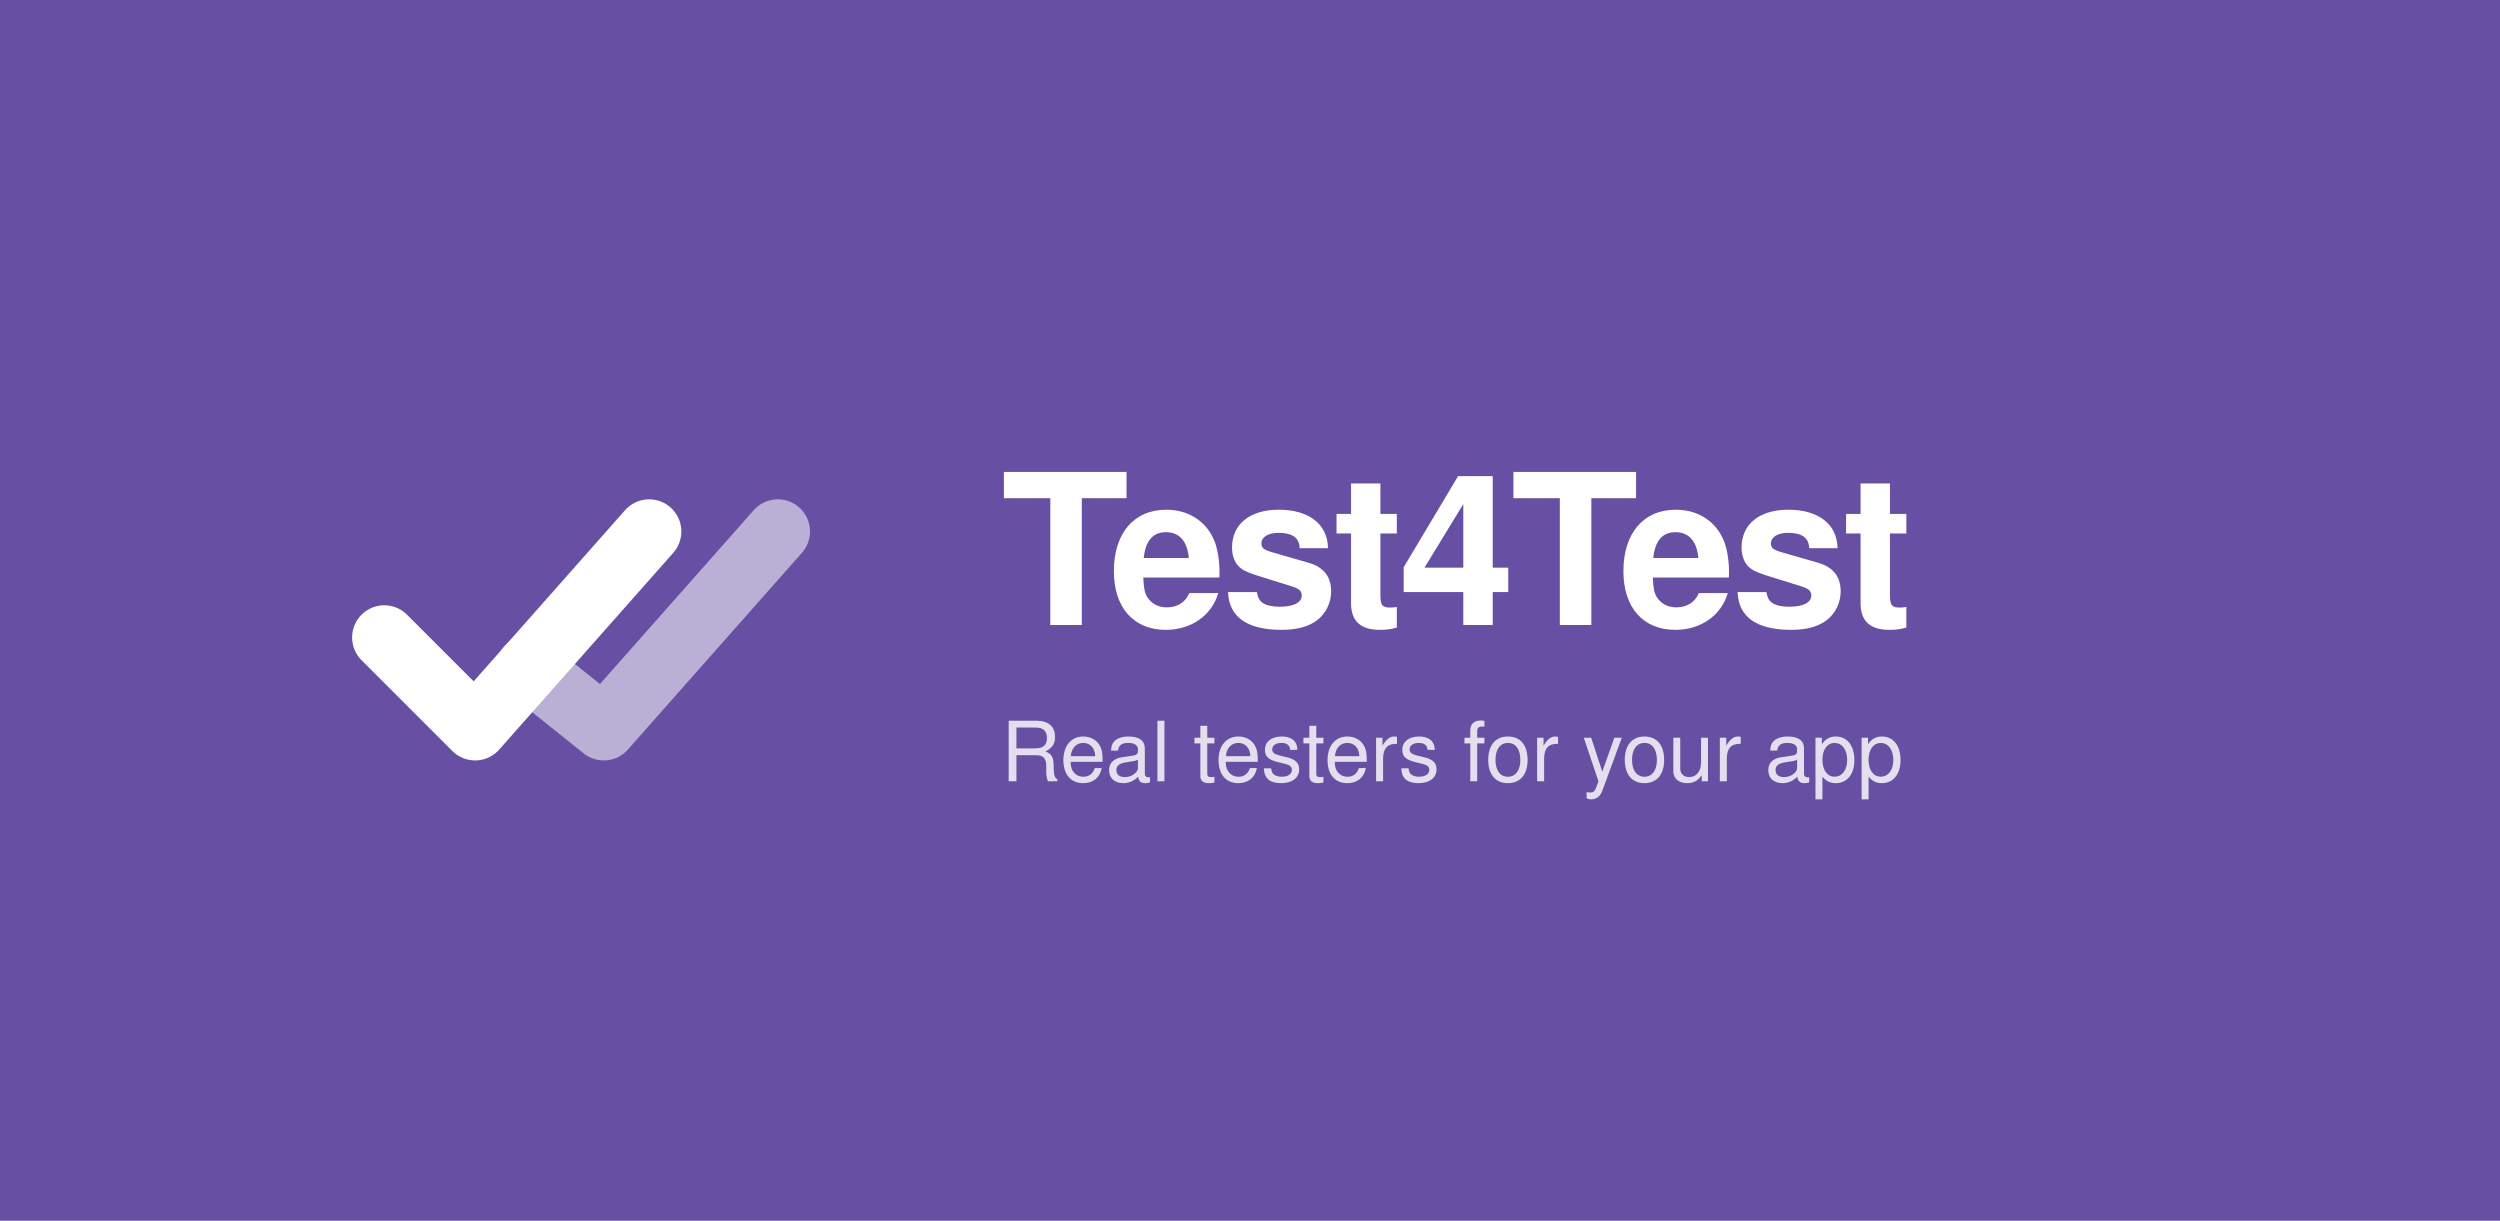
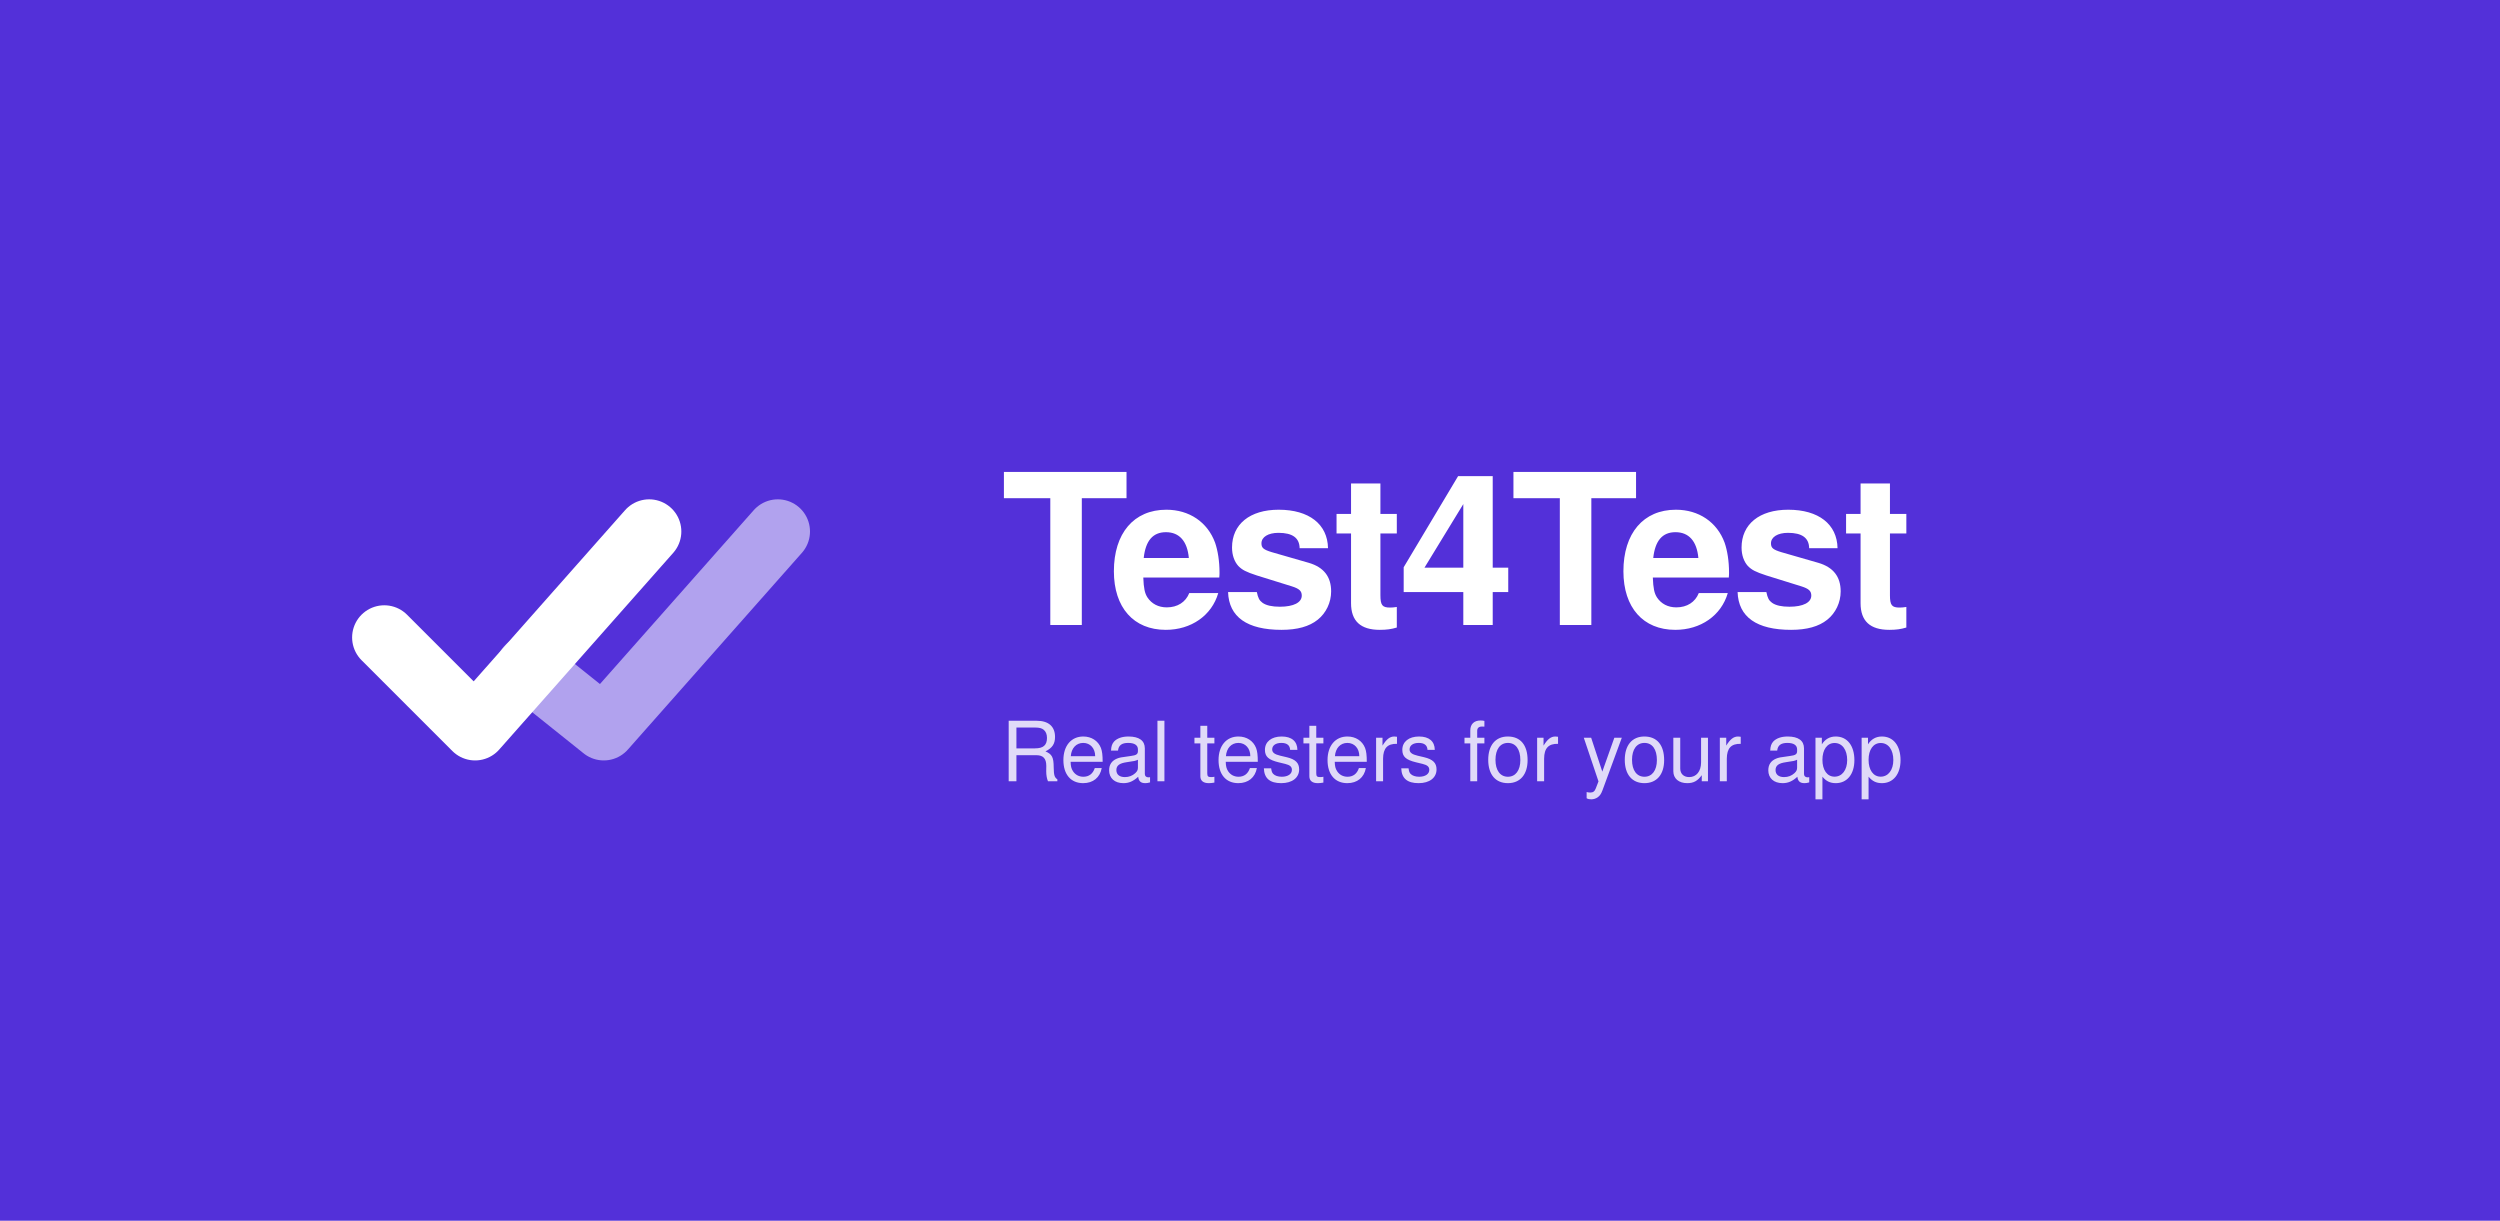
<svg xmlns="http://www.w3.org/2000/svg" width="1024" height="500" viewBox="0 0 1024 500">
-   <rect width="1024" height="500" fill="#6750A4" />
+   <rect width="1024" height="500" fill="#5330D9" />
  <g transform="translate(238 258) scale(3.1) translate(-53 -54)" fill="none" stroke="#FFFFFF" stroke-width="8.5" stroke-linecap="round" stroke-linejoin="round">
    <path d="M46 59 L56 67 L79 41" opacity="0.55" />
    <path d="M27 55 L39 67 L62 41" />
  </g>
  <g font-family="Helvetica Neue, Helvetica, Arial, sans-serif" fill="#FFFFFF">
    <text x="410" y="256" font-size="86" font-weight="700" letter-spacing="-2">Test4Test</text>
    <text x="410" y="320" font-size="34" opacity="0.82">Real testers for your app</text>
  </g>
</svg>
